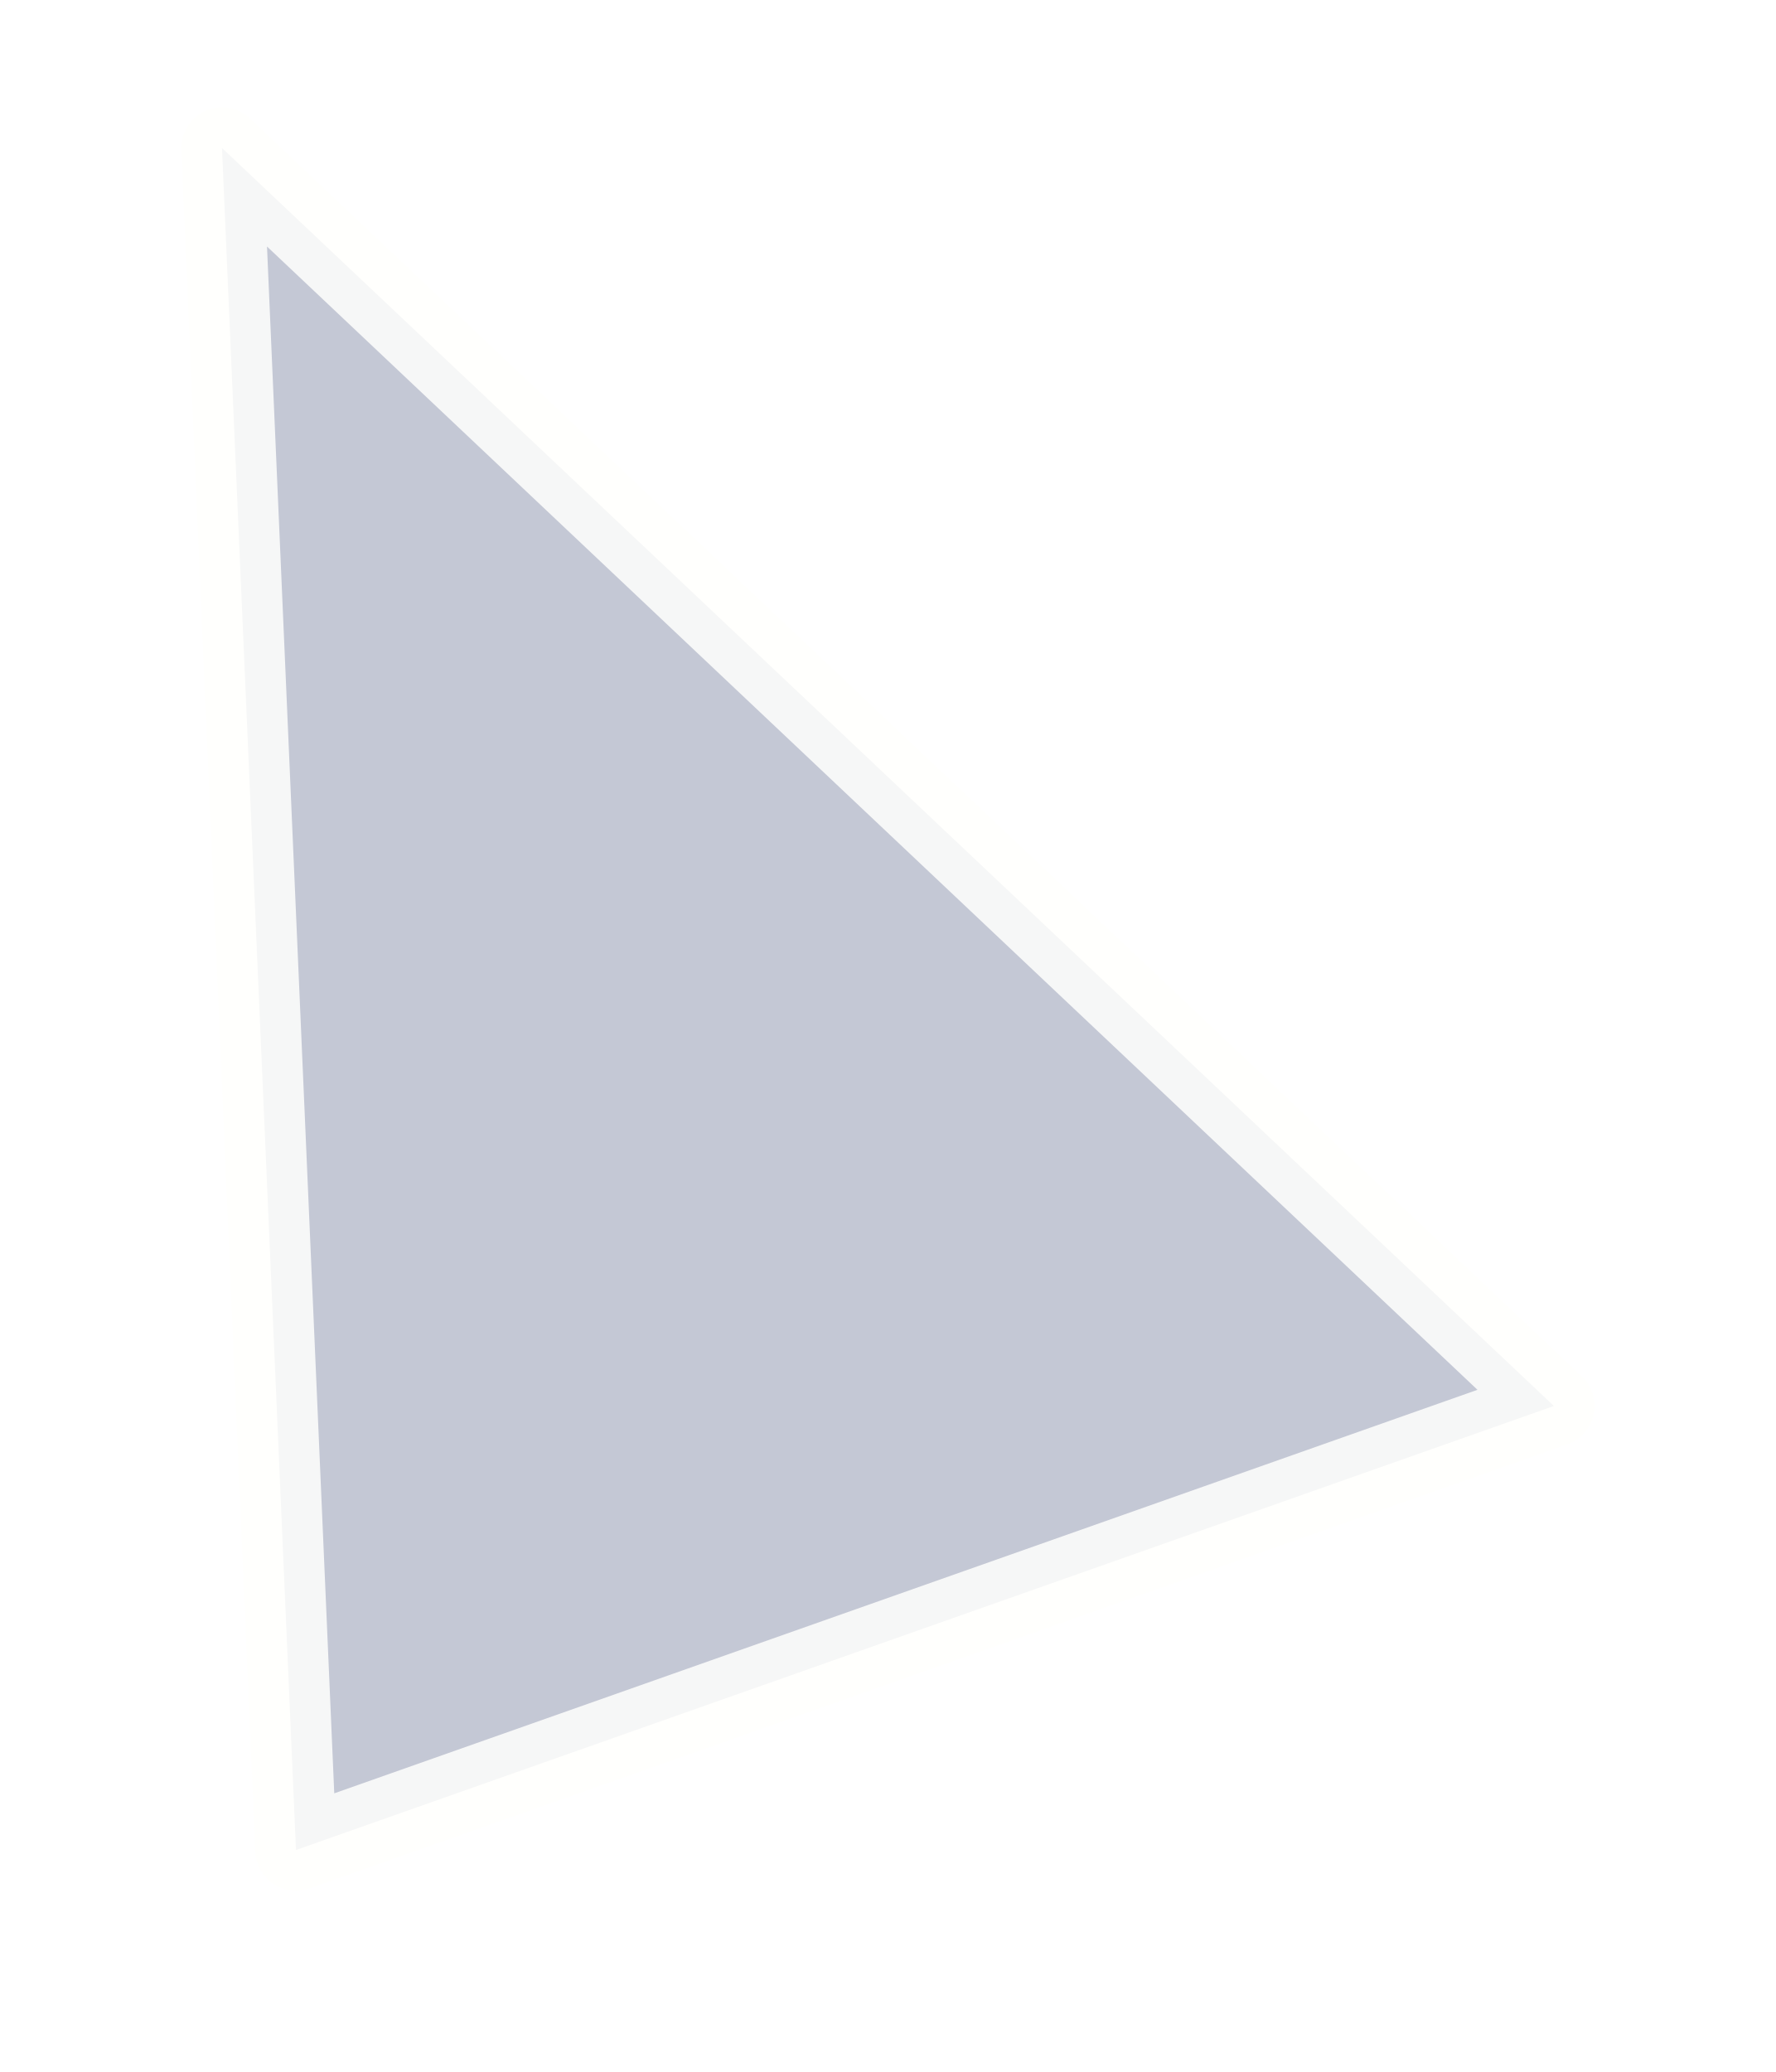
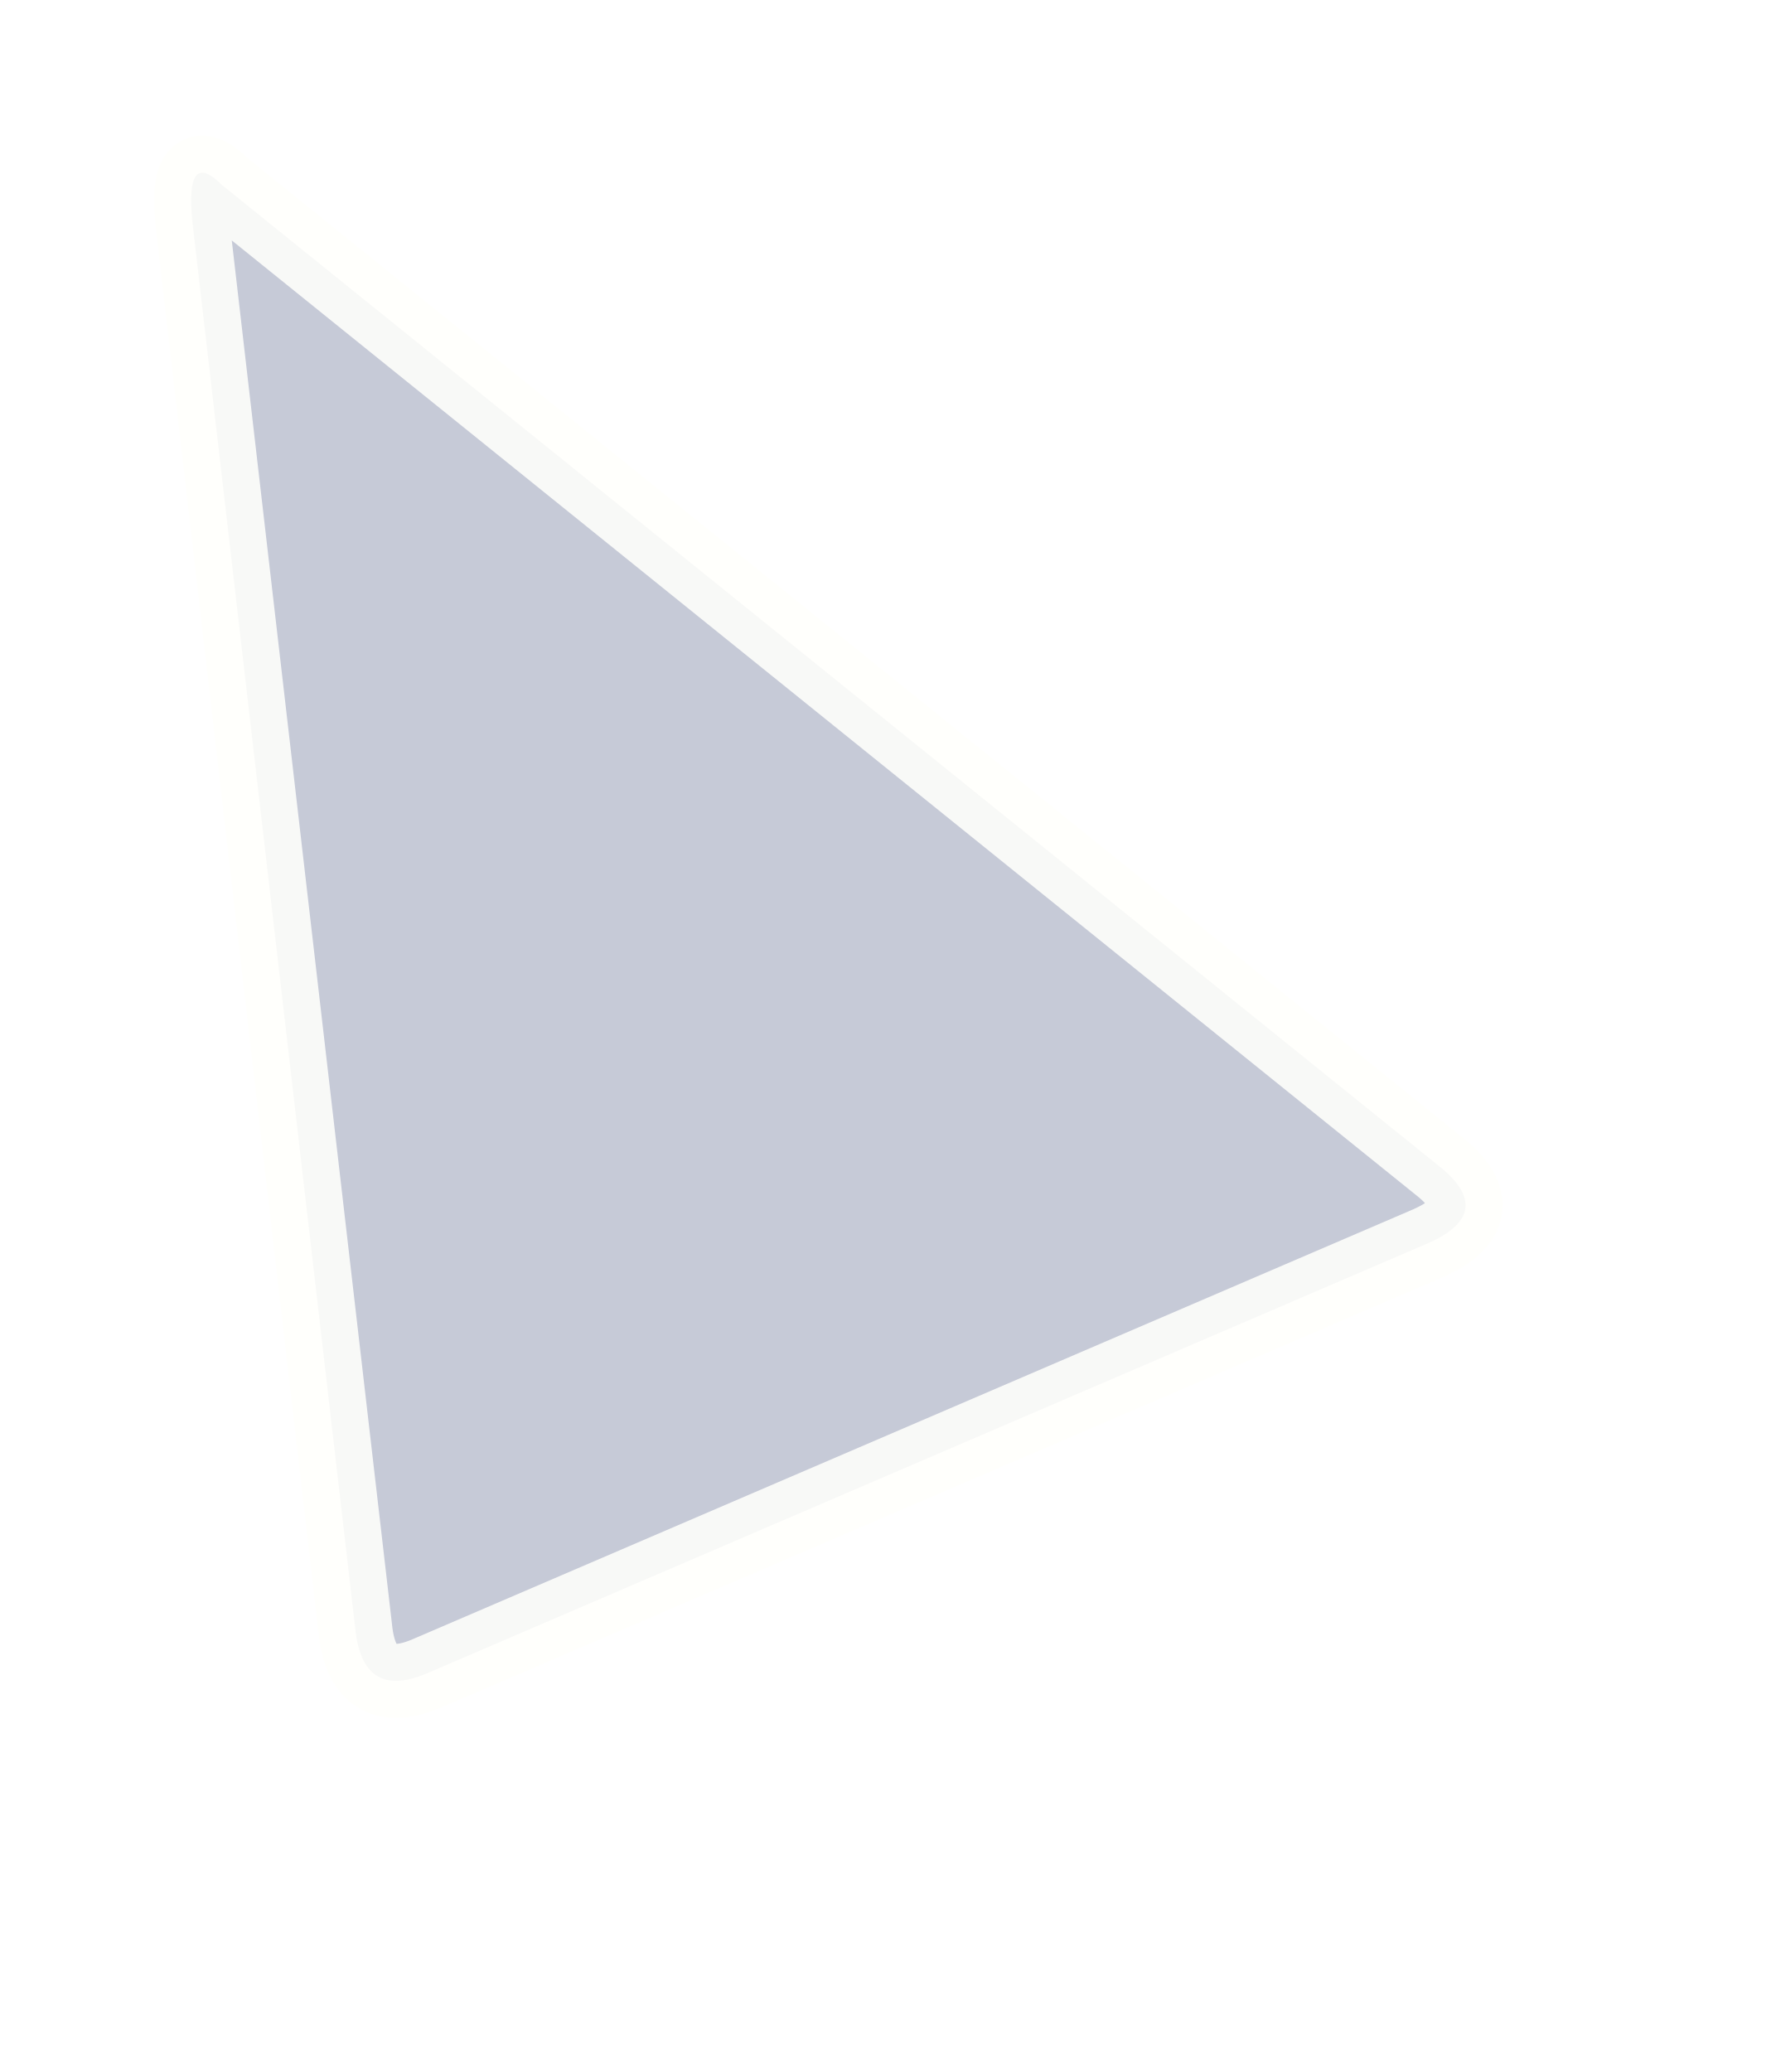
<svg xmlns="http://www.w3.org/2000/svg" width="24" height="28" viewBox="0 0 24 28">
-   <path d="M3 2L21 19L4 25Z" fill="#B9BECE" fill-opacity=".84" stroke="#fffffc" stroke-opacity=".85" stroke-width="1.1" stroke-linejoin="round" />
+   <path d="M3 2.5Q2.5 2 2.6 3L4.8 22Q4.9 23 5.8 22.6L19.3 16.8Q20.2 16.4 19.5 15.8Z" fill="#B9BECE" fill-opacity=".82" stroke="#fffffc" stroke-opacity=".88" stroke-width="1" stroke-linejoin="round" />
</svg>
